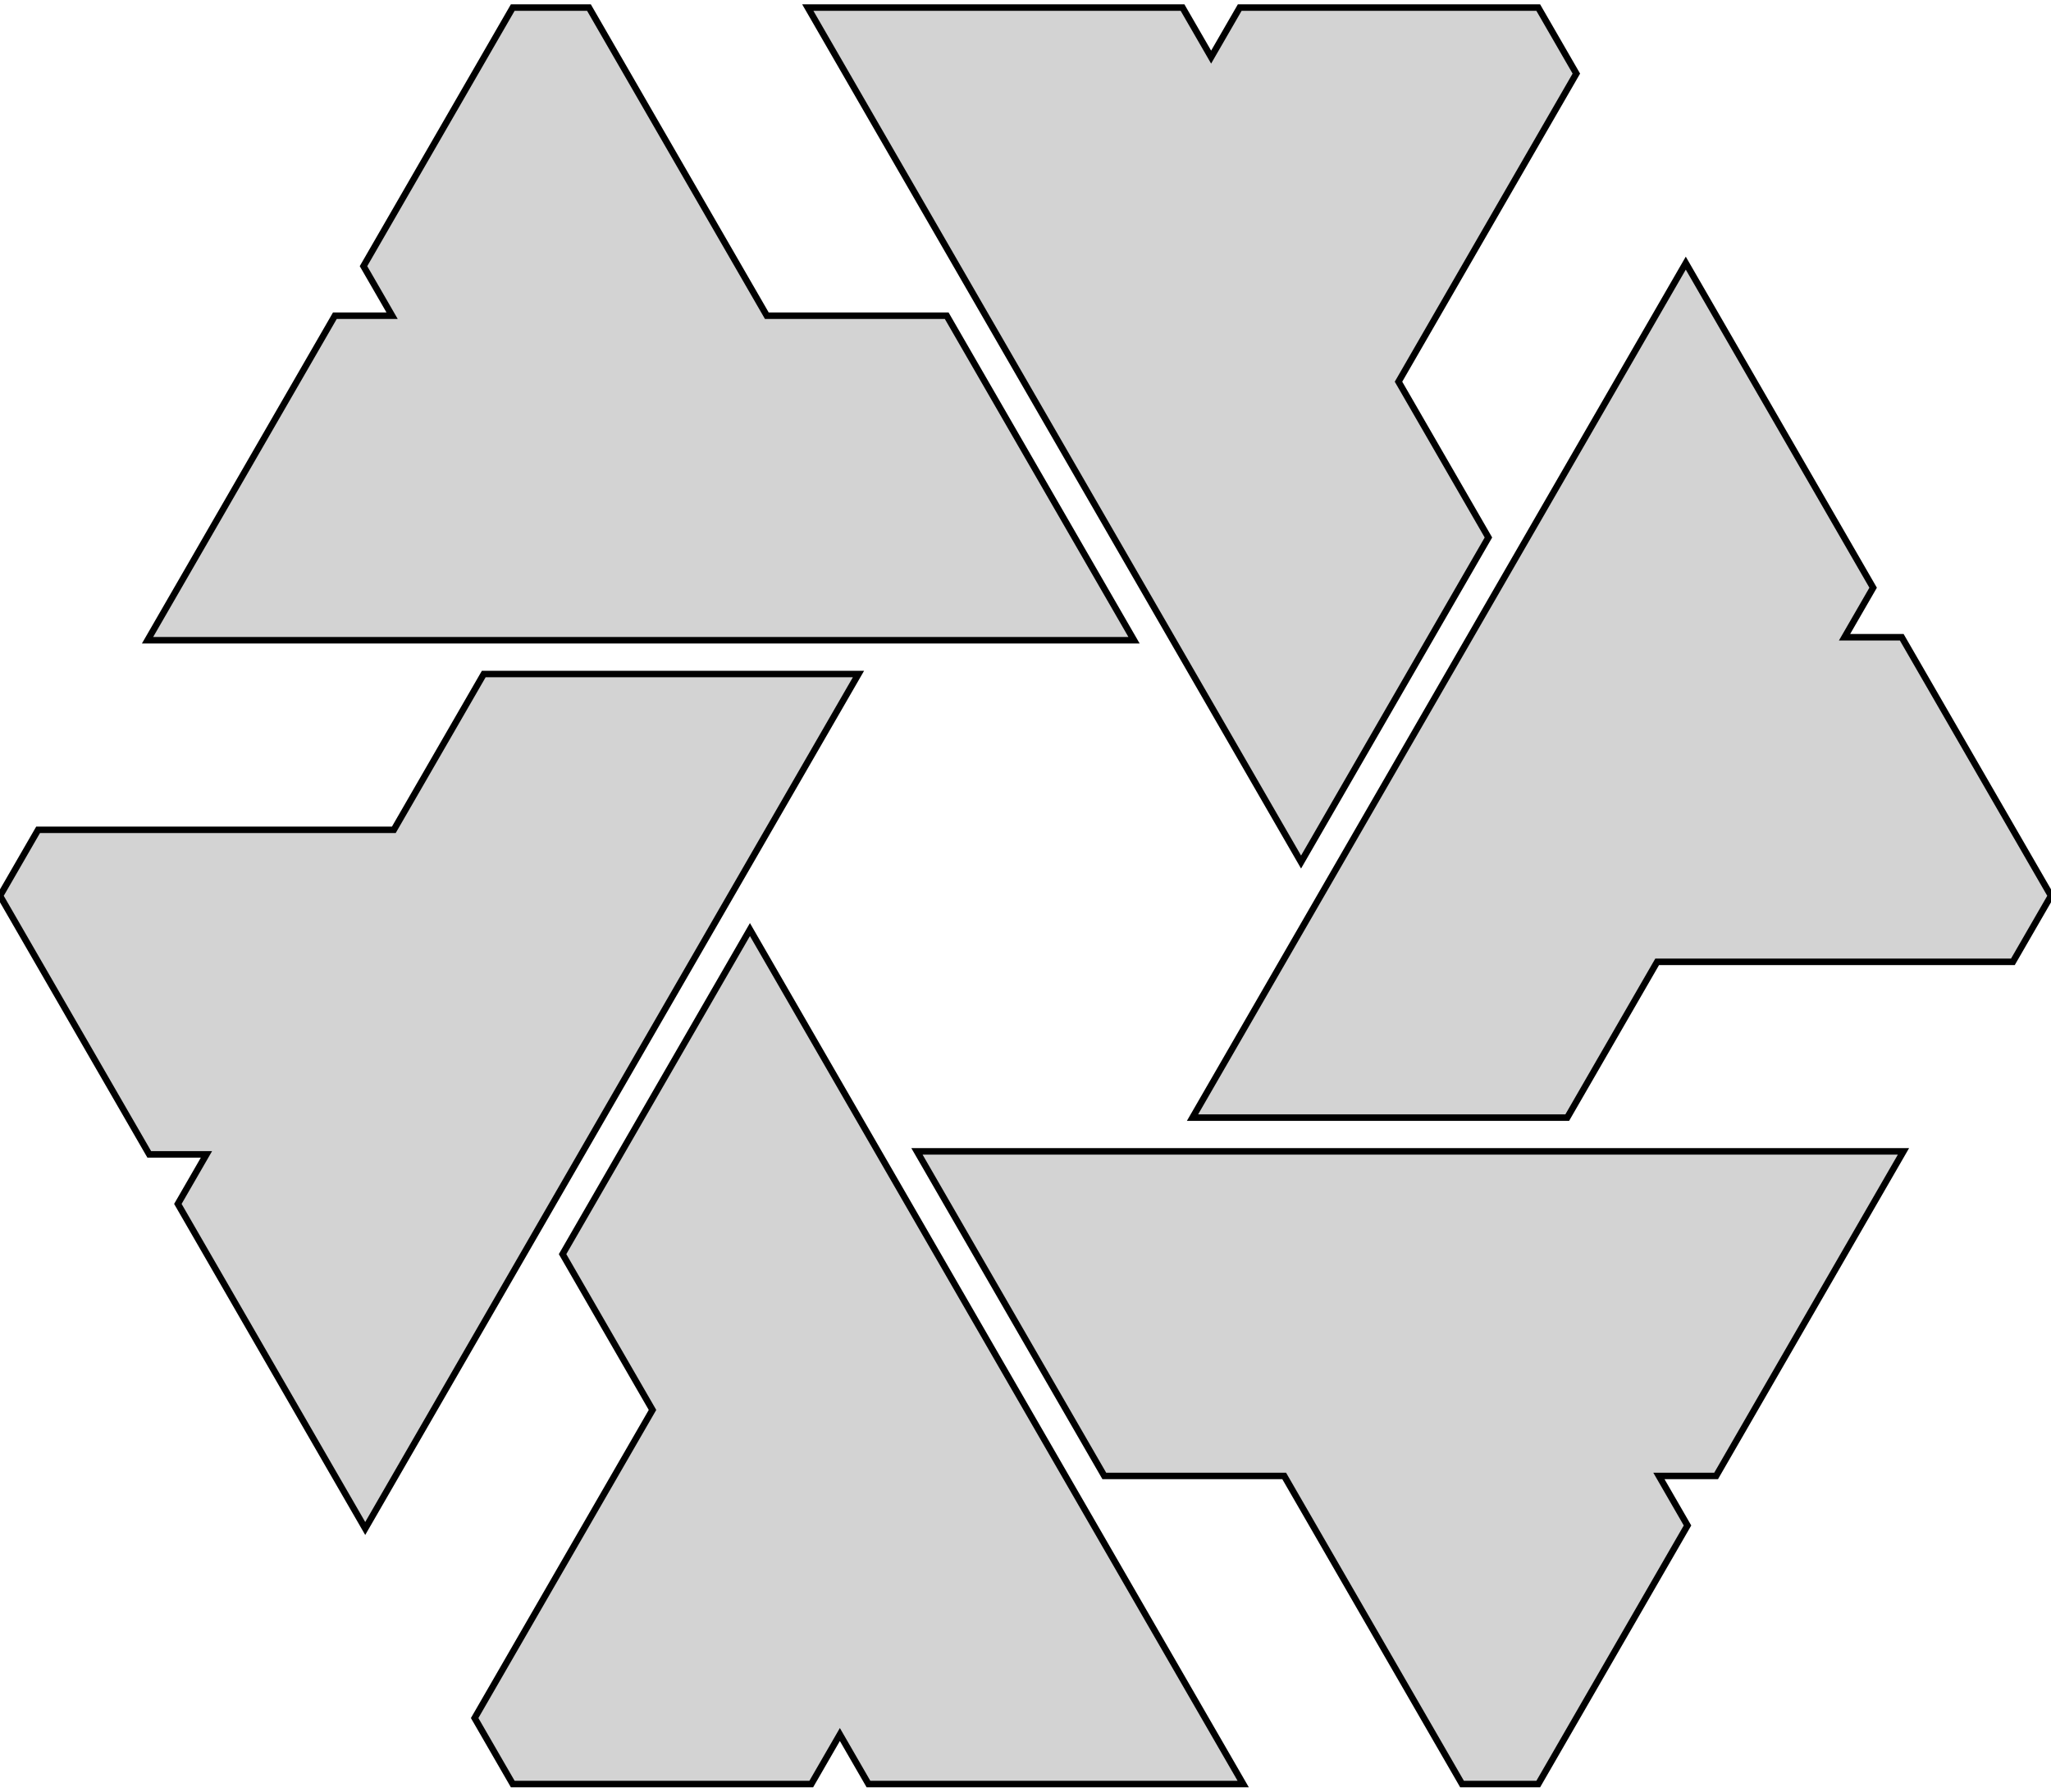
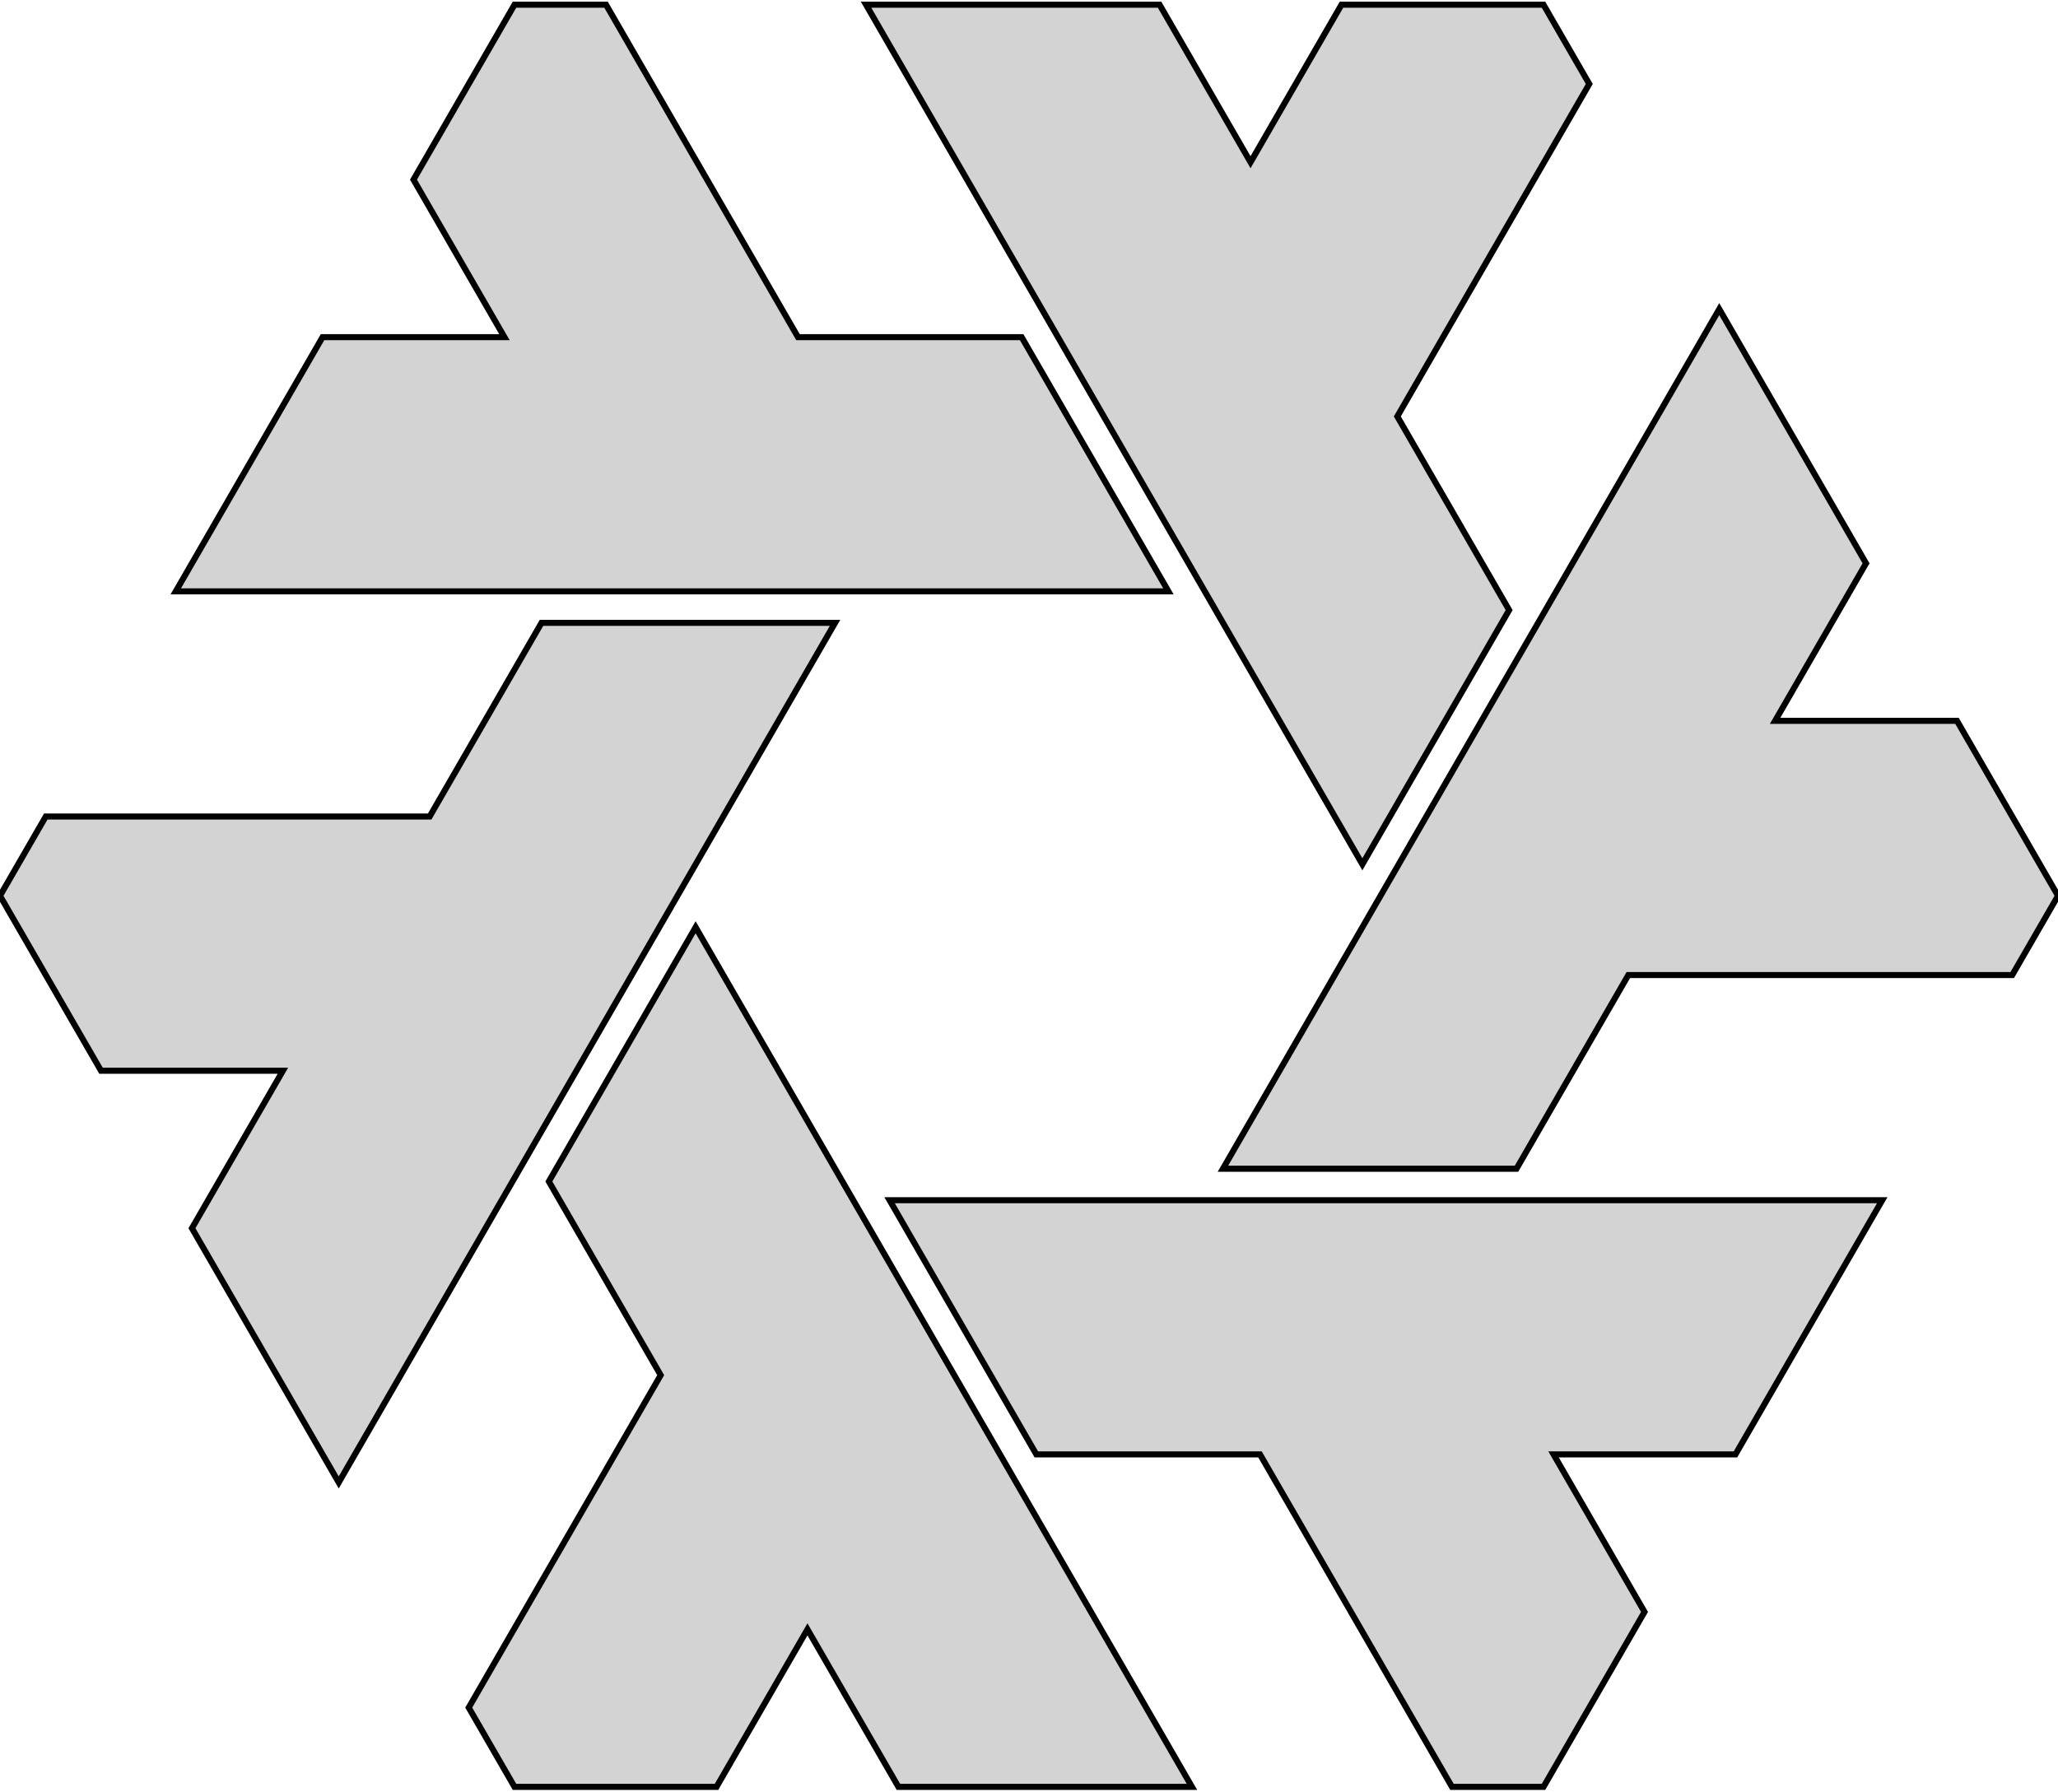
- <svg xmlns="http://www.w3.org/2000/svg" width="158mm" height="138mm" viewBox="-79 -69 158 138" version="1.1">
-   <path d=" M 35.662,-27.6 L 28.734,-39.6 L 42.435,-63.332 L 39.5,-68.416 L 16.503,-68.416 L 14.3,-64.6  L 12.097,-68.416 L -16.771,-68.416 L 21.228,-2.6 z M -6.071,-44.684 L -19.928,-44.684 L -33.629,-68.416 L -39.5,-68.416 L -50.998,-48.5 L -48.795,-44.684  L -53.202,-44.684 L -67.635,-19.684 L 8.362,-19.684 z M 48.661,5.084 L 76.065,5.084 L 79,-0 L 67.502,-19.916 L 63.095,-19.916 L 65.298,-23.732  L 50.865,-48.732 L 12.866,17.084 L 41.733,17.084 z M -12.866,-17.084 L -41.733,-17.084 L -48.661,-5.084 L -76.065,-5.084 L -79,-0 L -67.502,19.916  L -63.095,19.916 L -65.298,23.732 L -50.865,48.732 z M -14.3,64.6 L -12.097,68.416 L 16.771,68.416 L -21.228,2.6 L -35.662,27.6 L -28.734,39.6  L -42.435,63.332 L -39.5,68.416 L -16.503,68.416 z M 50.998,48.5 L 48.795,44.684 L 53.202,44.684 L 67.635,19.684 L -8.362,19.684 L 6.071,44.684  L 19.928,44.684 L 33.629,68.416 L 39.5,68.416 z " stroke="black" fill="lightgray" stroke-width="0.5" />
+ <svg xmlns="http://www.w3.org/2000/svg" width="170mm" height="148mm" viewBox="-85 -74 170 148" version="1.1">
+   <path d=" M 39.662,-23.6 L 30.424,-39.6 L 46.281,-67.064 L 42.5,-73.612 L 25.813,-73.612 L 18.3,-60.6  L 10.787,-73.612 L -13.461,-73.612 L 27.538,-2.6 z M -0.607,-46.148 L -19.082,-46.148 L -34.939,-73.612 L -42.5,-73.612 L -50.844,-59.16 L -43.331,-46.148  L -58.356,-46.148 L -70.481,-25.148 L 11.517,-25.148 z M 49.507,6.548 L 81.219,6.548 L 85,-0 L 76.656,-14.452 L 61.631,-14.452 L 69.144,-27.464  L 57.019,-48.464 L 16.02,22.548 L 40.269,22.548 z M -16.02,-22.548 L -40.269,-22.548 L -49.507,-6.548 L -81.219,-6.548 L -85,-0 L -76.656,14.452  L -61.631,14.452 L -69.144,27.464 L -57.019,48.464 z M -18.3,60.6 L -10.787,73.612 L 13.461,73.612 L -27.538,2.6 L -39.662,23.6 L -30.424,39.6  L -46.281,67.064 L -42.5,73.612 L -25.813,73.612 z M 50.844,59.16 L 43.331,46.148 L 58.356,46.148 L 70.481,25.148 L -11.517,25.148 L 0.607,46.148  L 19.082,46.148 L 34.939,73.612 L 42.5,73.612 z " stroke="black" fill="lightgray" stroke-width="0.5" />
</svg>
